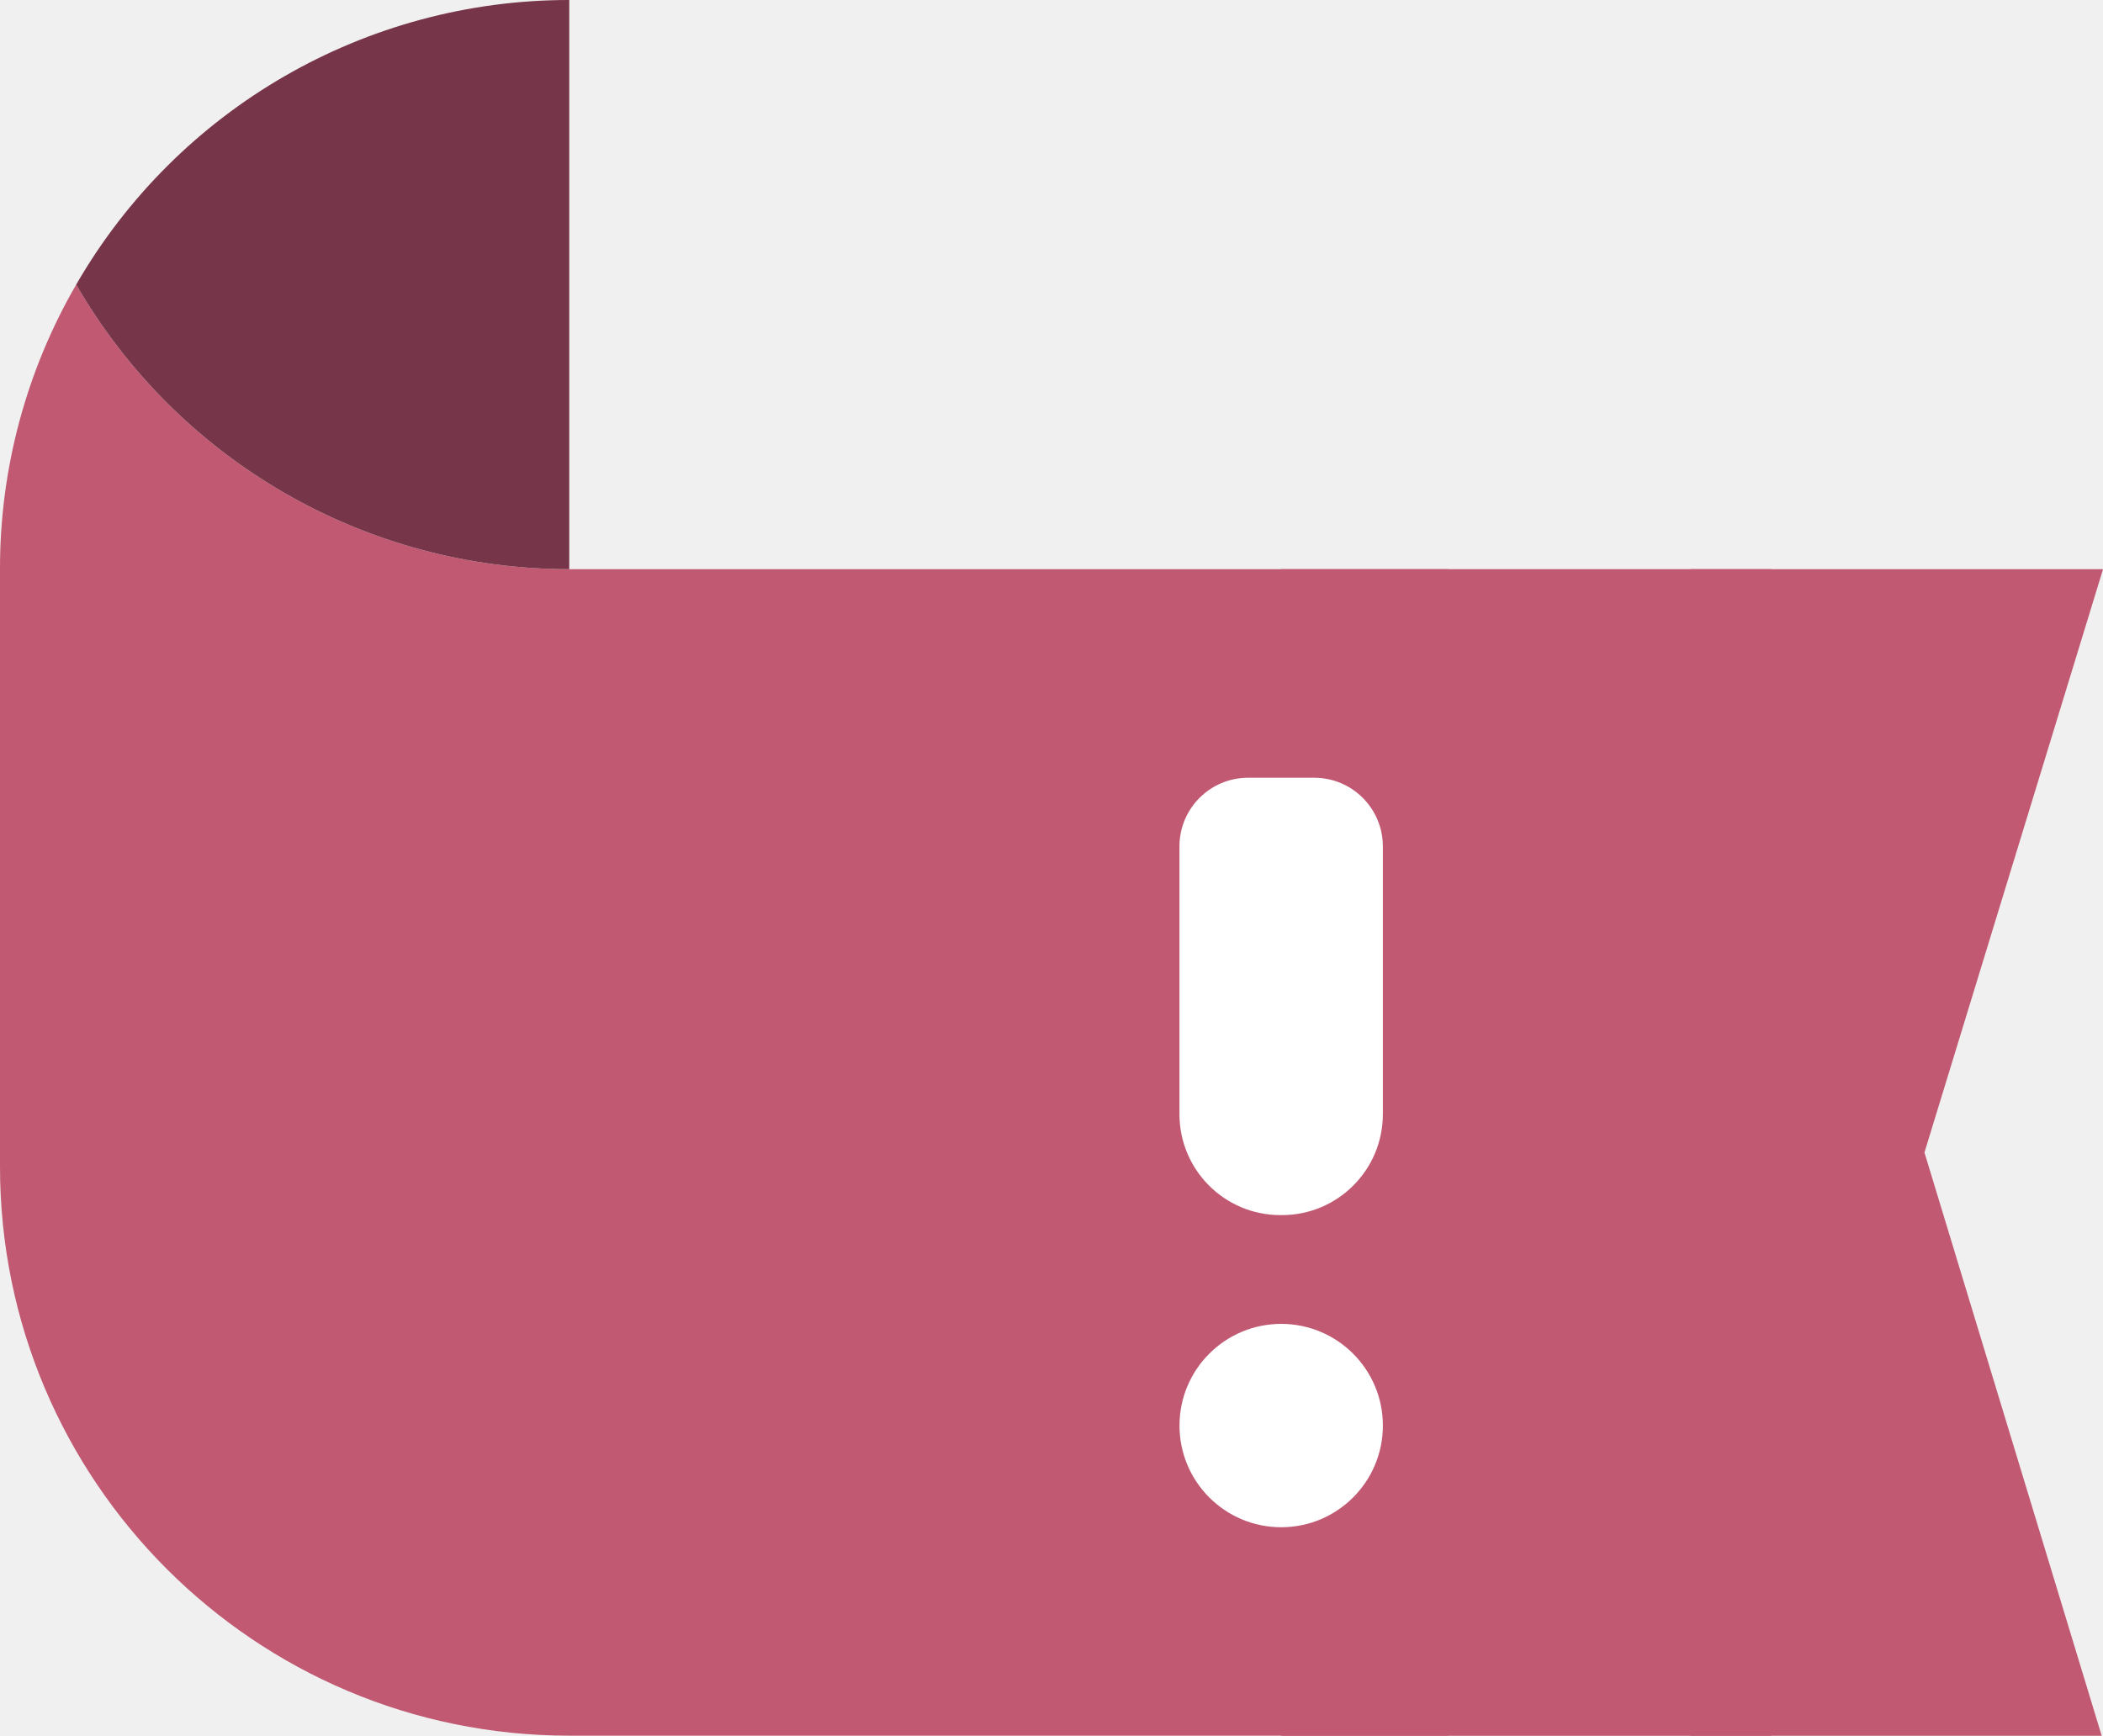
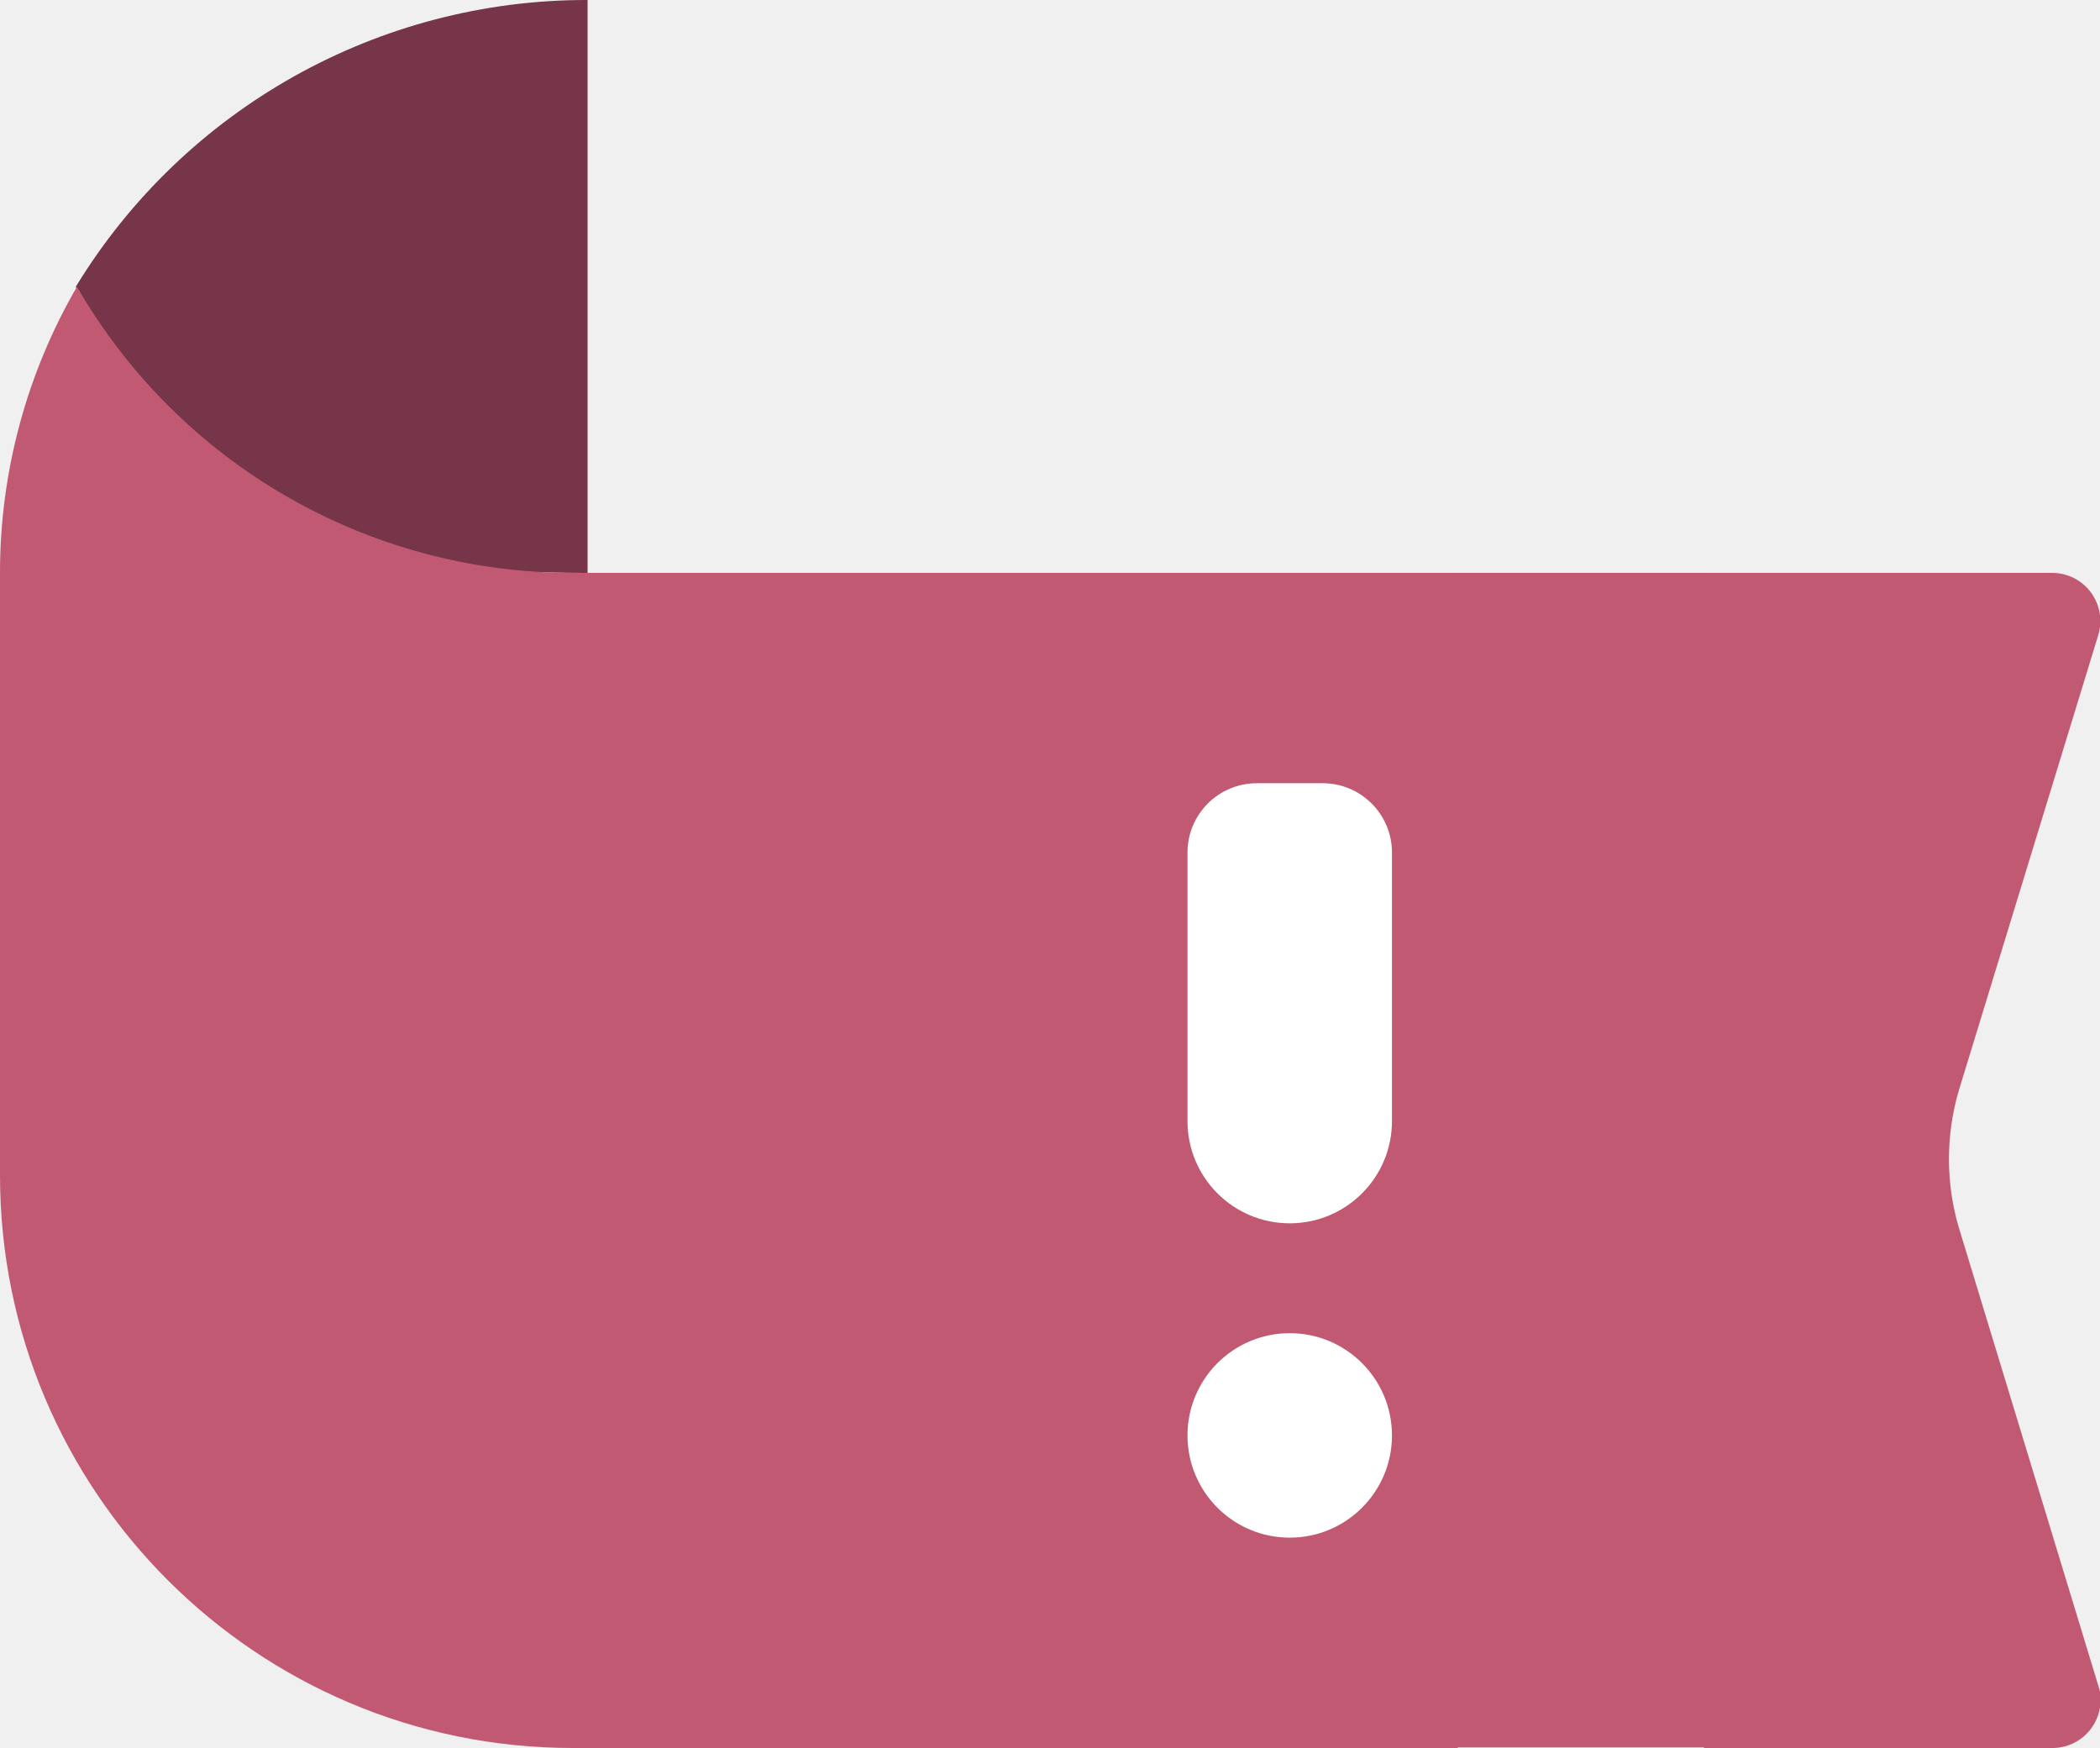
- <svg xmlns="http://www.w3.org/2000/svg" viewBox="0 0 598.47 494.04">
+ <svg xmlns="http://www.w3.org/2000/svg" viewBox="0 0 35.74 29.74">
  <defs>
-     <style>.cls-1{fill:#c15972;}.cls-2{fill:#763548;}.cls-3{fill:#fff;}</style>
+     <style>.cls-1{fill:#763548;}.cls-2{fill:#c15972;}.cls-3{fill:#fff;}</style>
  </defs>
  <g id="Layer_2" data-name="Layer 2">
    <g id="Layer_1-2" data-name="Layer 1">
-       <path class="cls-1" d="M162,162A161.93,161.93,0,0,1,21.68,81,161.19,161.19,0,0,0,0,162V332A162,162,0,0,0,162,494H412.09V162Z" />
-       <polygon class="cls-1" points="547.66 328.02 598.48 162 481.02 162 481.02 494.04 598.1 494.04 547.66 328.02" />
-       <path class="cls-2" d="M162,162V0A161.93,161.93,0,0,0,21.68,81,161.93,161.93,0,0,0,162,162Z" />
-       <rect class="cls-1" x="364.6" y="162" width="139.4" height="332.04" />
-       <path class="cls-3" d="M355.19,221.36H374a19.53,19.53,0,0,1,19.53,19.53v76.23a28.72,28.72,0,0,1-28.72,28.72h-.44a28.72,28.72,0,0,1-28.72-28.72V240.89a19.53,19.53,0,0,1,19.53-19.53Z" />
-       <circle class="cls-3" cx="364.6" cy="405.74" r="28.94" />
+       <path class="cls-1" d="M10,9.75V0A10.18,10.18,0,0,0,1.29,4.88C3,9.19,6.39,9.75,10,9.75Z" />
+       <path class="cls-2" d="M9.75,9.75A9.73,9.73,0,0,1,1.31,4.88,9.69,9.69,0,0,0,0,9.75V20a9.75,9.75,0,0,0,9.75,9.75H24.81v-20Z" />
+       <path class="cls-2" d="M33.34,18.55l2.37-7.74a.82.82,0,0,0-.78-1.06H29v20h5.95a.82.82,0,0,0,.78-1l-2.36-7.75A4.14,4.14,0,0,1,33.34,18.55Z" />
+       <rect class="cls-2" x="21.95" y="9.75" width="8.39" height="19.99" />
+       <path class="cls-3" d="M21.39,13.33h1.12a1.18,1.18,0,0,1,1.18,1.18v4.57a1.74,1.74,0,0,1-1.74,1.74h0a1.74,1.74,0,0,1-1.74-1.74V14.51a1.18,1.18,0,0,1,1.18-1.18Z" />
+       <circle class="cls-3" cx="21.95" cy="24.43" r="1.74" />
    </g>
  </g>
</svg>
